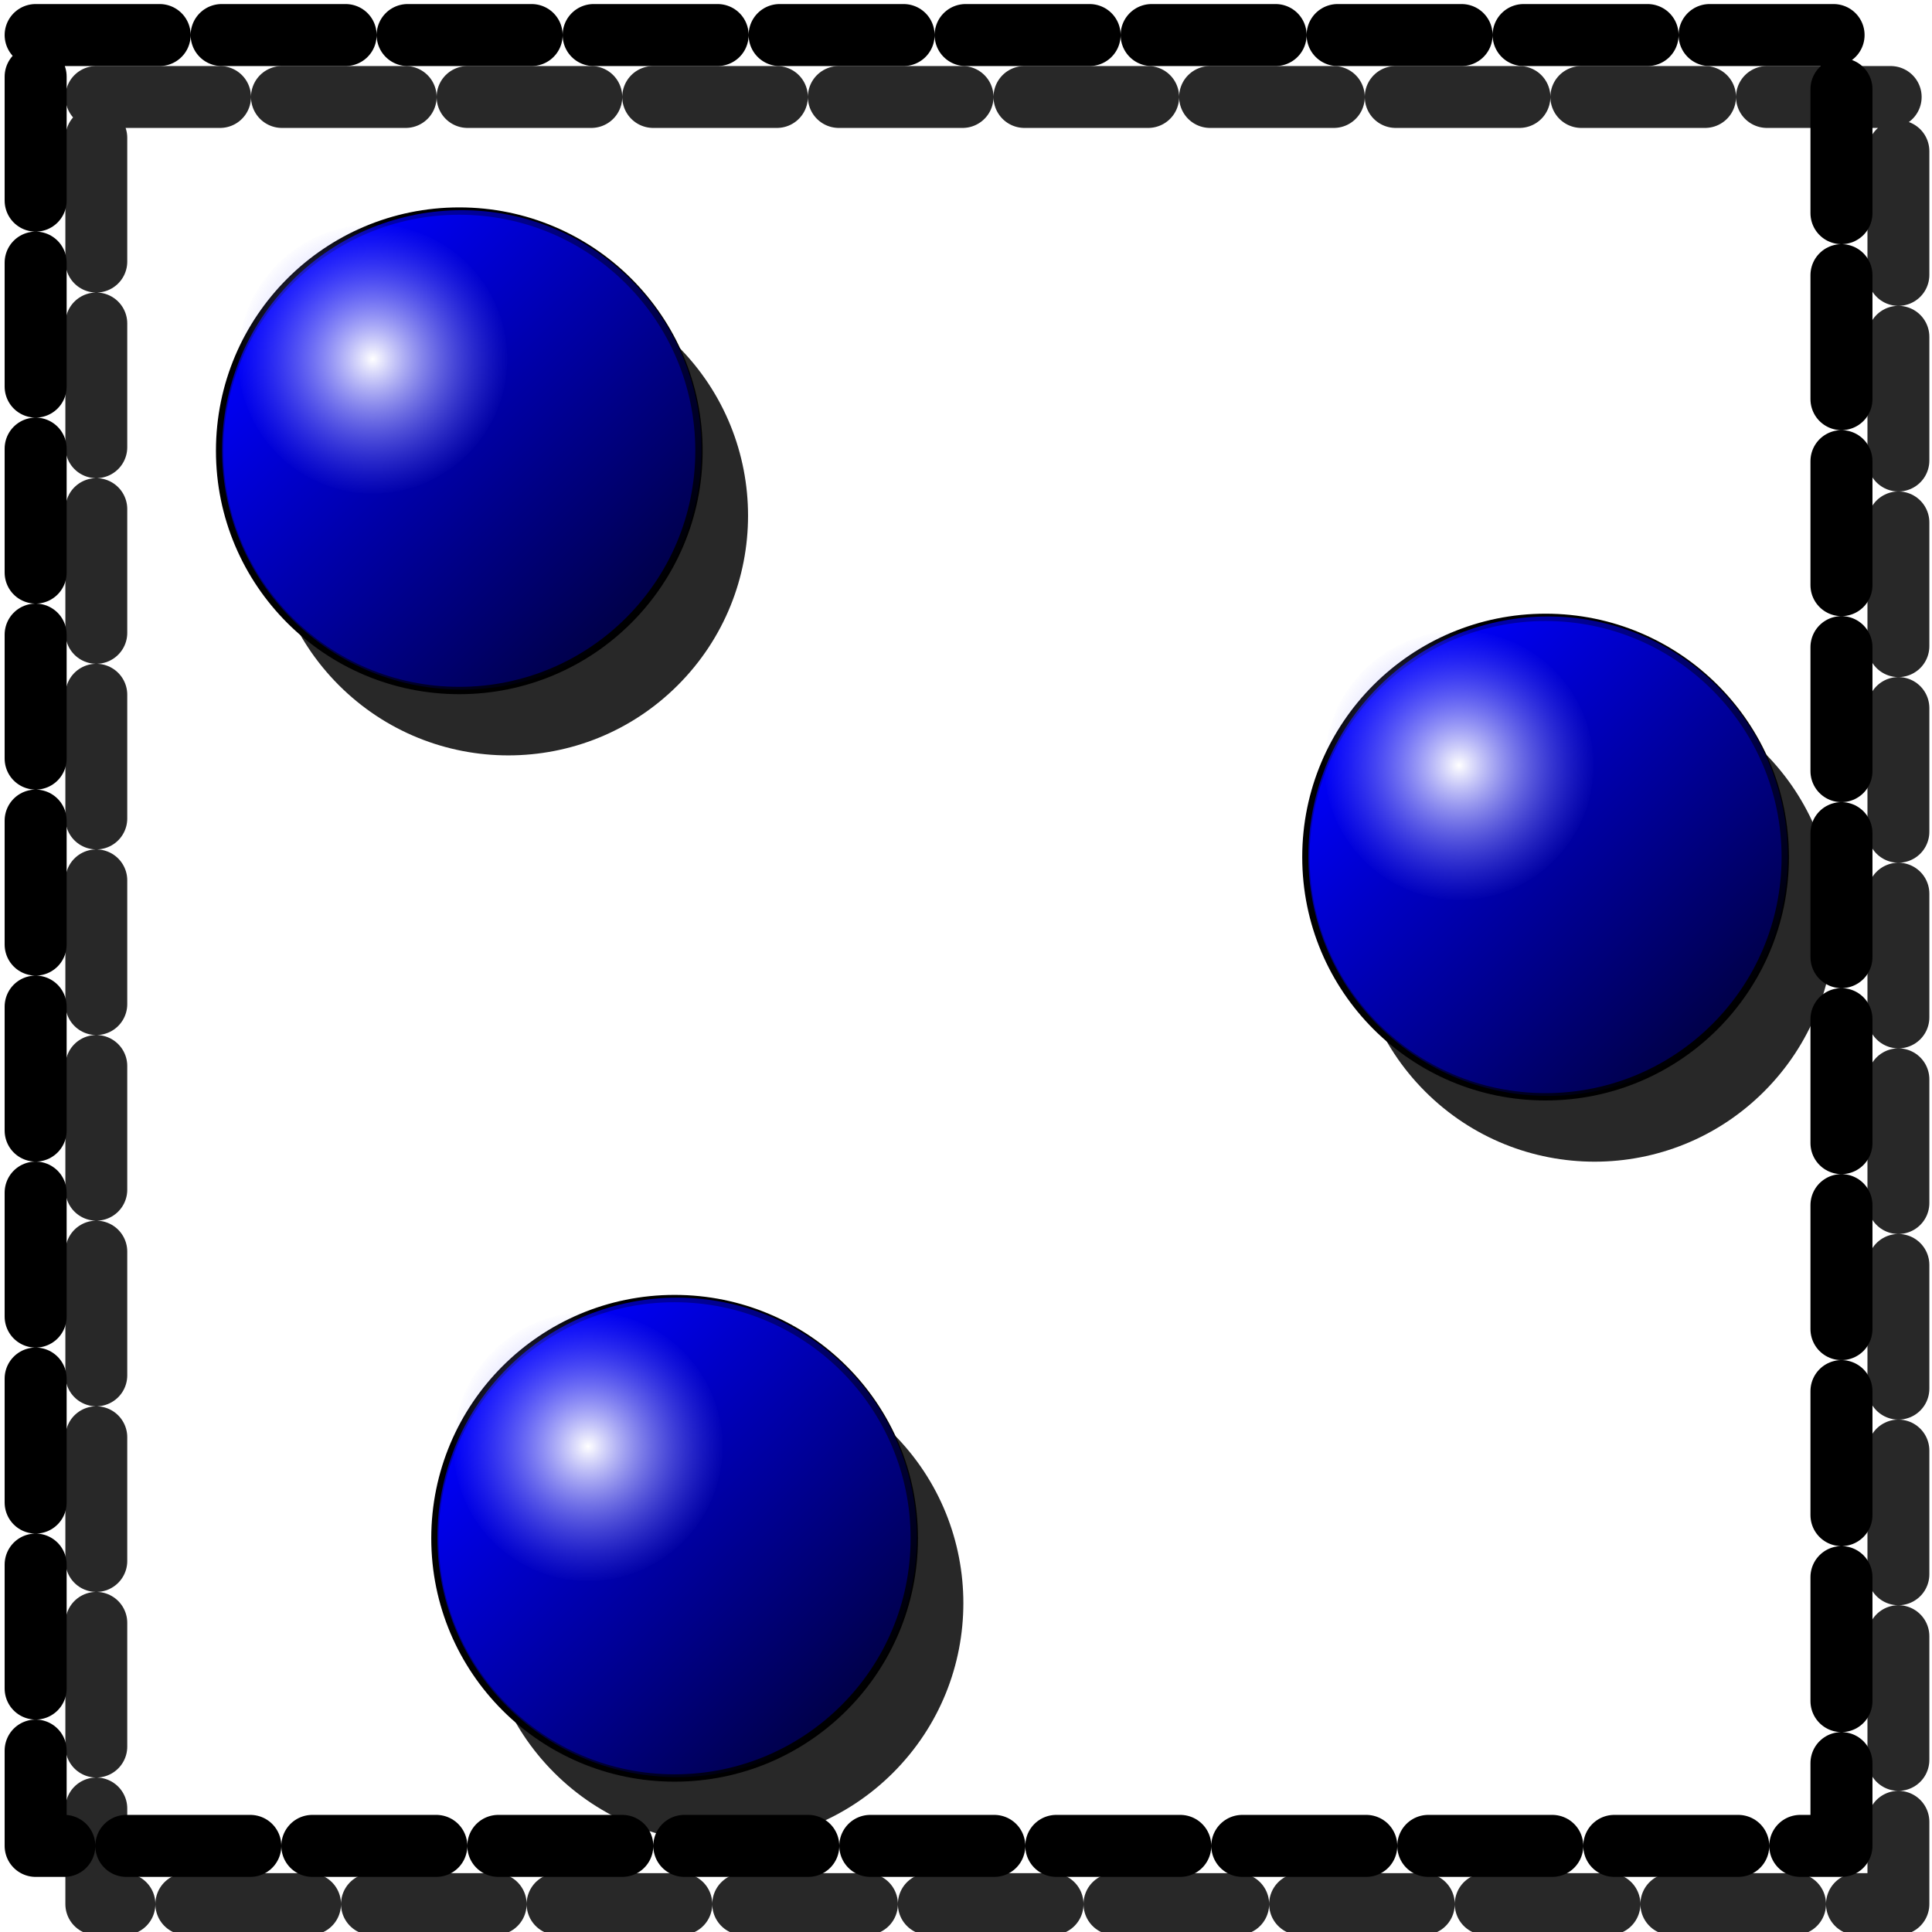
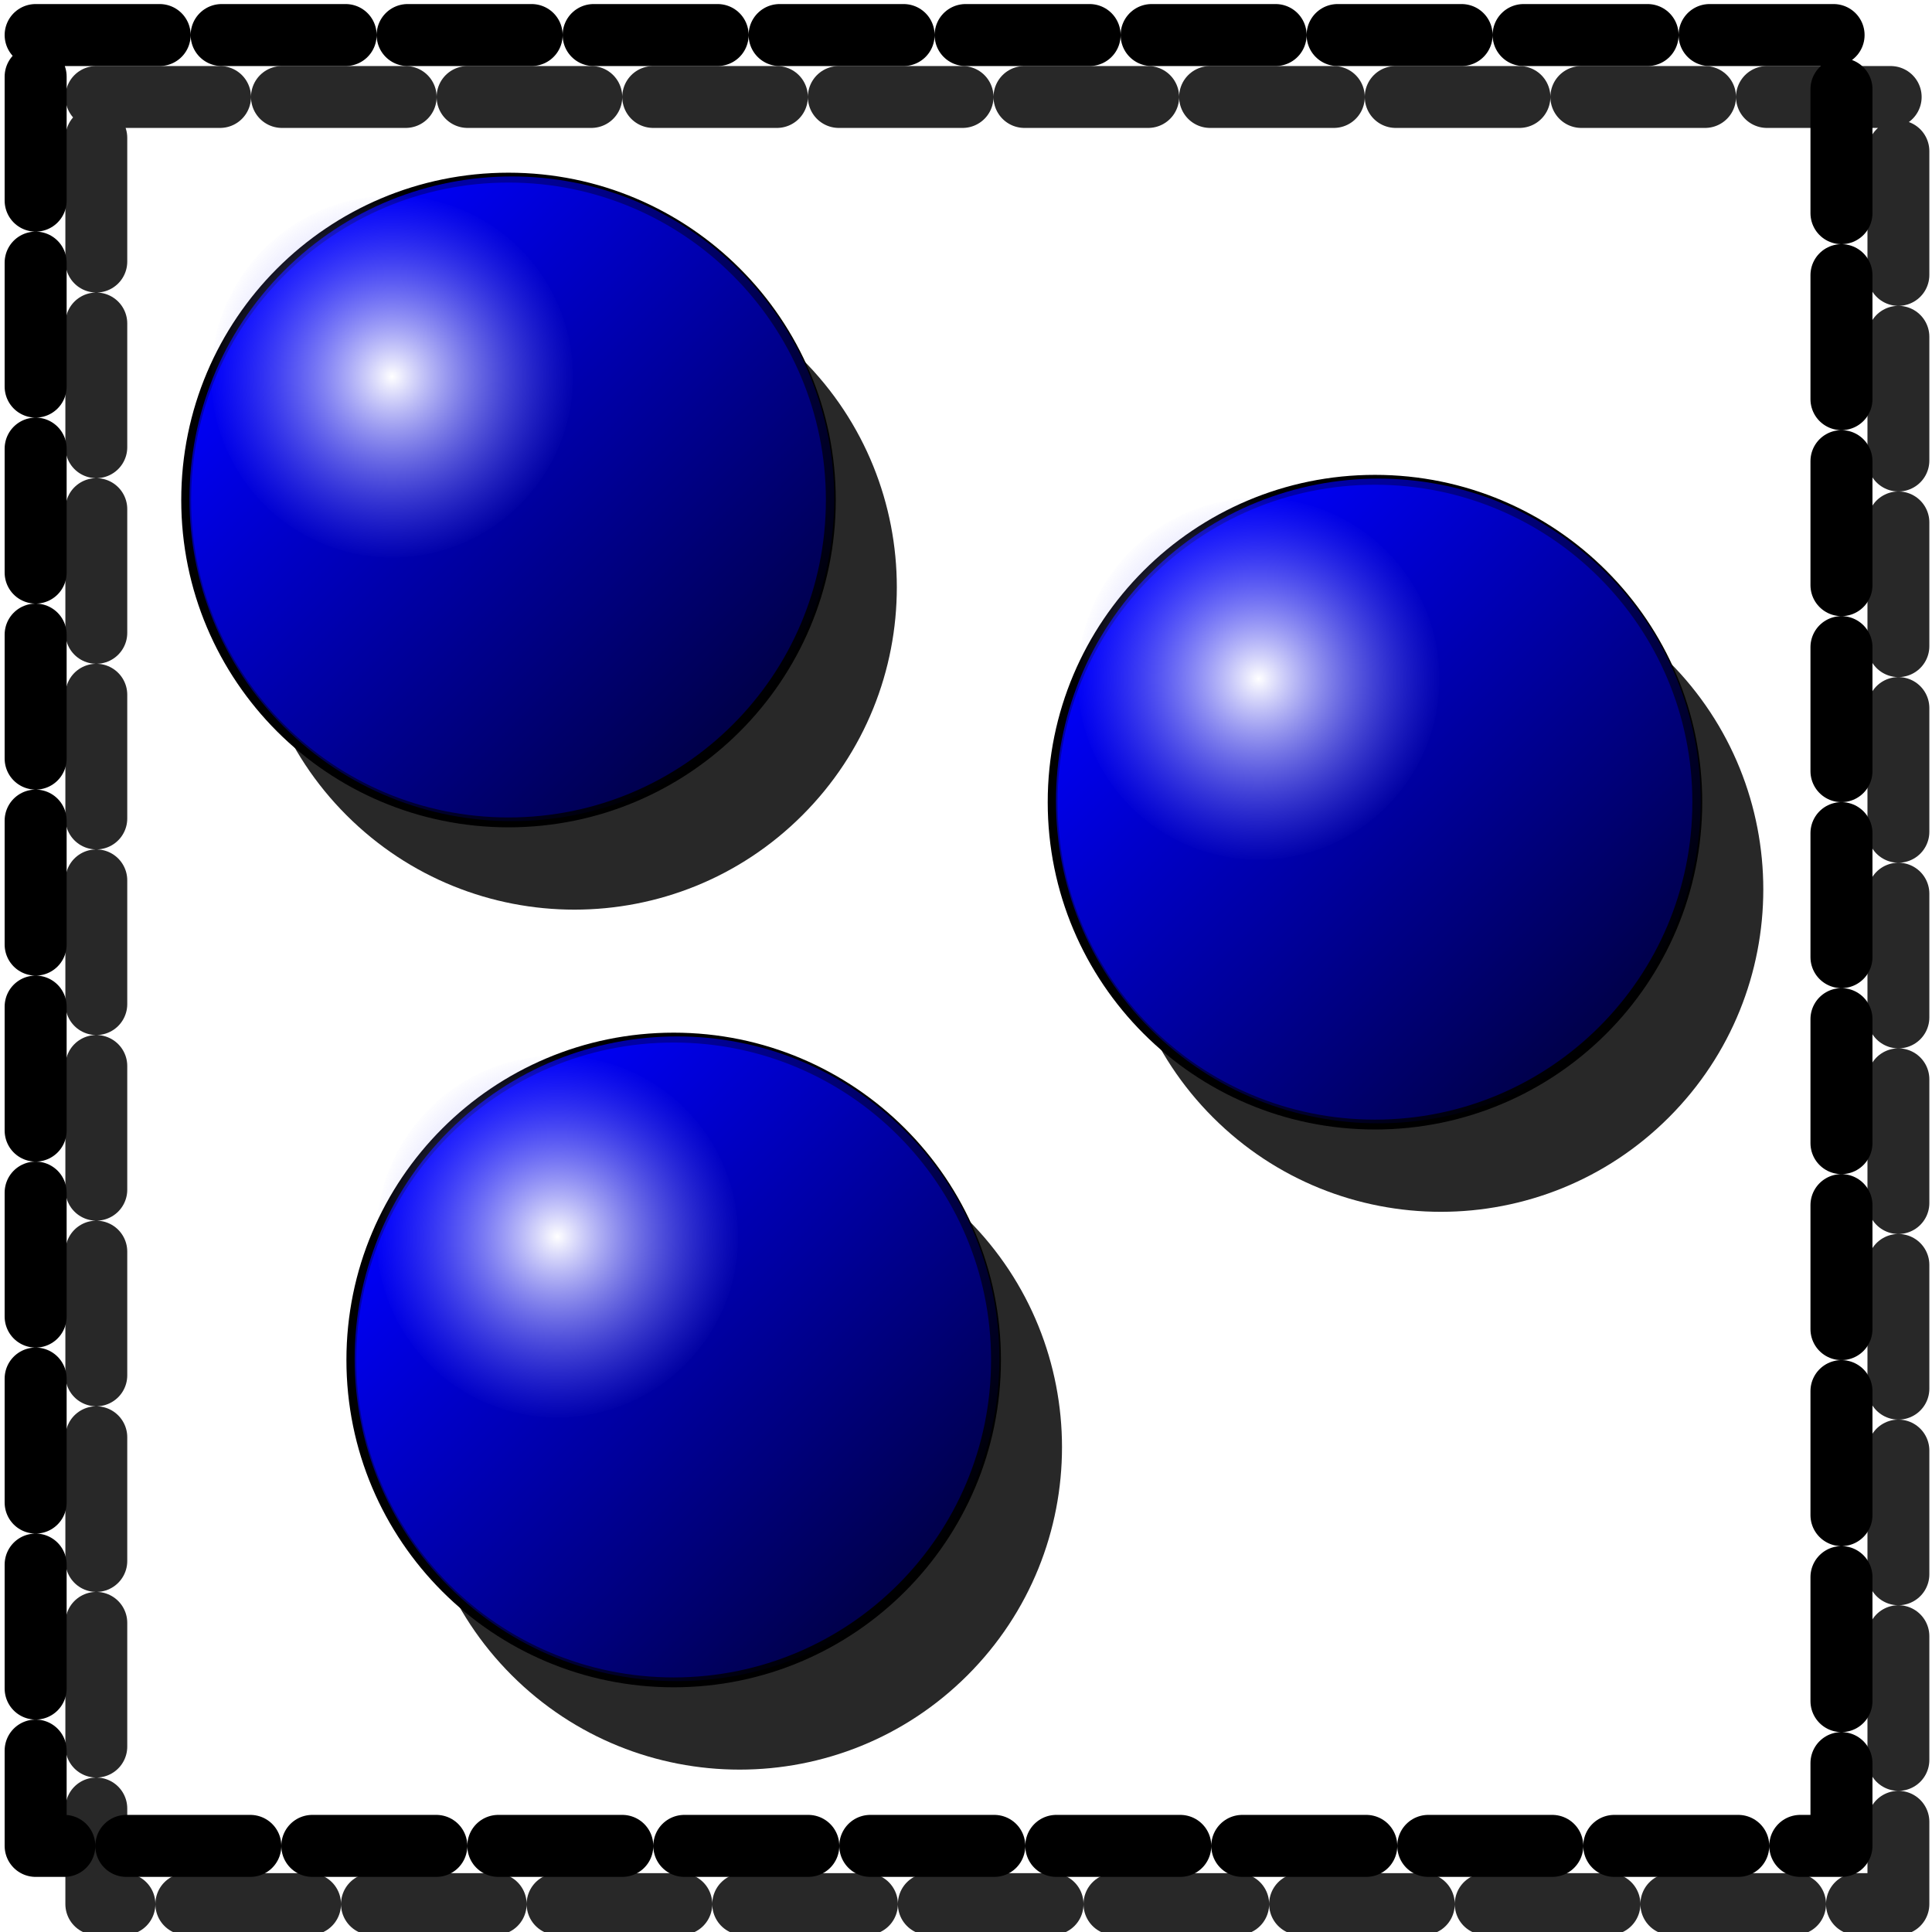
<svg xmlns="http://www.w3.org/2000/svg" xmlns:xlink="http://www.w3.org/1999/xlink" version="1.0" width="100" height="100" id="svg2">
  <defs id="defs4">
    <radialGradient xlink:href="#linearGradient3252" id="radialGradient3369" gradientUnits="userSpaceOnUse" gradientTransform="matrix(0.2740521,0,0,0.2740521,28.80419,13.98132)" cx="58.012" cy="63.346" fx="58.012" fy="63.346" r="33.113" />
    <linearGradient xlink:href="#linearGradient3384" id="linearGradient3367" gradientUnits="userSpaceOnUse" gradientTransform="matrix(0.3452564,0.3452564,-0.3452564,0.3452564,52.45859,-4.521652)" x1="25.398" y1="63.346" x2="90.625" y2="63.346" />
    <linearGradient id="linearGradient3384">
      <stop style="stop-color:#0000ff;stop-opacity:1;" offset="0" id="stop3386" />
      <stop style="stop-color:#000000;stop-opacity:1" offset="1" id="stop3388" />
    </linearGradient>
    <linearGradient id="linearGradient3252">
      <stop style="stop-color:#ffffff;stop-opacity:1" offset="0" id="stop3254" />
      <stop style="stop-color:#7f7fff;stop-opacity:0;" offset="1" id="stop3256" />
    </linearGradient>
-     <radialGradient xlink:href="#linearGradient3252" id="radialGradient3562" gradientUnits="userSpaceOnUse" gradientTransform="matrix(0.1887019,0,0,0.1887019,10.89282,7.436544)" cx="58.012" cy="63.346" fx="58.012" fy="63.346" r="33.113" />
-     <linearGradient xlink:href="#linearGradient3384" id="linearGradient3565" gradientUnits="userSpaceOnUse" gradientTransform="matrix(0.2377304,0.2377304,-0.2377304,0.2377304,27.18034,-5.303897)" x1="25.398" y1="63.346" x2="90.625" y2="63.346" />
-     <radialGradient xlink:href="#linearGradient3252" id="radialGradient3578" gradientUnits="userSpaceOnUse" gradientTransform="matrix(0.1887019,0,0,0.1887019,60.23013,33.0983)" cx="58.012" cy="63.346" fx="58.012" fy="63.346" r="33.113" />
-     <linearGradient xlink:href="#linearGradient3384" id="linearGradient3581" gradientUnits="userSpaceOnUse" gradientTransform="matrix(0.2377304,0.2377304,-0.2377304,0.2377304,76.51765,20.35786)" x1="25.398" y1="63.346" x2="90.625" y2="63.346" />
-     <radialGradient xlink:href="#linearGradient3252" id="radialGradient3594" gradientUnits="userSpaceOnUse" gradientTransform="matrix(0.1887019,0,0,0.1887019,23.42353,53.62819)" cx="58.012" cy="63.346" fx="58.012" fy="63.346" r="33.113" />
-     <linearGradient xlink:href="#linearGradient3384" id="linearGradient3597" gradientUnits="userSpaceOnUse" gradientTransform="matrix(0.2377304,0.2377304,-0.2377304,0.2377304,39.71105,40.88775)" x1="25.398" y1="63.346" x2="90.625" y2="63.346" />
-     <radialGradient xlink:href="#linearGradient3252" id="radialGradient3402" gradientUnits="userSpaceOnUse" gradientTransform="matrix(0.1887019,0,0,0.1887019,10.89282,7.436544)" cx="58.012" cy="63.346" fx="58.012" fy="63.346" r="33.113" />
-     <linearGradient xlink:href="#linearGradient3384" id="linearGradient3405" gradientUnits="userSpaceOnUse" gradientTransform="matrix(0.2377304,0.2377304,-0.2377304,0.2377304,27.18034,-5.303897)" x1="25.398" y1="63.346" x2="90.625" y2="63.346" />
  </defs>
-   <g id="g3376" transform="matrix(1.131407,0,0,1.131407,-5.415617,-3.354033)">
+   <g id="g3376" transform="matrix(1.521534,0,0,1.521534,-12.93351,-10.00849)">
    <path d="M 35.796,34.31 C 31.514,38.593 24.571,38.593 20.288,34.311 C 16.006,30.028 16.006,23.085 20.29,18.803 C 24.571,14.52 31.515,14.519 35.797,18.802 C 40.08,23.084 40.079,30.028 35.796,34.31 L 35.796,34.31 z " style="opacity:1;fill:#282828;fill-opacity:1;fill-rule:evenodd;stroke:none;stroke-width:1px;stroke-linecap:butt;stroke-linejoin:miter;stroke-opacity:1" id="path3390" />
    <g transform="matrix(0.688562,0,0,0.688562,-8.940652,-2.190459)" id="g3651">
      <path id="path3393" style="fill:#0000ff;fill-opacity:1;fill-rule:evenodd;stroke:#000000;stroke-width:0.488px;stroke-linecap:butt;stroke-linejoin:miter;stroke-opacity:1" d="M 66.376,37.437 C 66.377,46.233 59.247,53.364 50.452,53.364 C 41.656,53.364 34.526,46.233 34.528,37.437 C 34.526,28.641 41.656,21.51 50.452,21.51 C 59.247,21.51 66.377,28.641 66.376,37.437 L 66.376,37.437 z " />
      <path id="path3395" style="opacity:0.717;fill:url(#linearGradient3367);fill-opacity:1;fill-rule:evenodd;stroke:none;stroke-width:1px;stroke-linecap:butt;stroke-linejoin:miter;stroke-opacity:1" d="M 61.877,48.638 C 55.658,54.858 45.574,54.859 39.355,48.64 C 33.135,42.42 33.136,32.336 39.357,26.118 C 45.575,19.897 55.659,19.896 61.879,26.116 C 68.098,32.335 68.098,42.419 61.877,48.638 L 61.877,48.638 z " />
      <path id="path3397" style="fill:url(#radialGradient3369);fill-opacity:1;fill-rule:evenodd;stroke:none;stroke-width:1px;stroke-linecap:butt;stroke-linejoin:miter;stroke-opacity:1" d="M 53.64,31.341 C 53.641,36.278 49.639,40.281 44.702,40.281 C 39.766,40.281 35.764,36.278 35.765,31.341 C 35.764,26.405 39.766,22.402 44.702,22.402 C 49.639,22.402 53.641,26.405 53.64,31.341 L 53.64,31.341 z " />
    </g>
  </g>
-   <use x="0" y="0" xlink:href="#g3376" id="use3383" transform="translate(56.22573,21.02949)" width="100" height="100" />
-   <use x="0" y="0" xlink:href="#use3383" id="use3385" transform="translate(-45.08123,35.25906)" width="100" height="100" />
+   <use x="0" y="0" xlink:href="#g3376" id="use3383" transform="translate(44.84848,15.64027)" width="100" height="100" />
+   <use x="0" y="0" xlink:href="#use3383" id="use3385" transform="translate(-36.2988,28.87184)" width="100" height="100" />
  <rect style="opacity:1;fill:none;fill-opacity:1;fill-rule:evenodd;stroke:#282828;stroke-width:3.203;stroke-linecap:round;stroke-linejoin:round;stroke-miterlimit:4;stroke-dasharray:6.405, 3.203;stroke-dashoffset:0;stroke-opacity:1" id="rect4726" width="93.276" height="93.536" x="4.985" y="5.02" />
  <rect style="opacity:1;fill:none;fill-opacity:1;fill-rule:evenodd;stroke:#000000;stroke-width:3.209;stroke-linecap:round;stroke-linejoin:round;stroke-miterlimit:4;stroke-dasharray:6.418, 3.209;stroke-dashoffset:0;stroke-opacity:1" id="rect4688" width="93.469" height="93.729" x="1.845" y="1.814" />
</svg>
